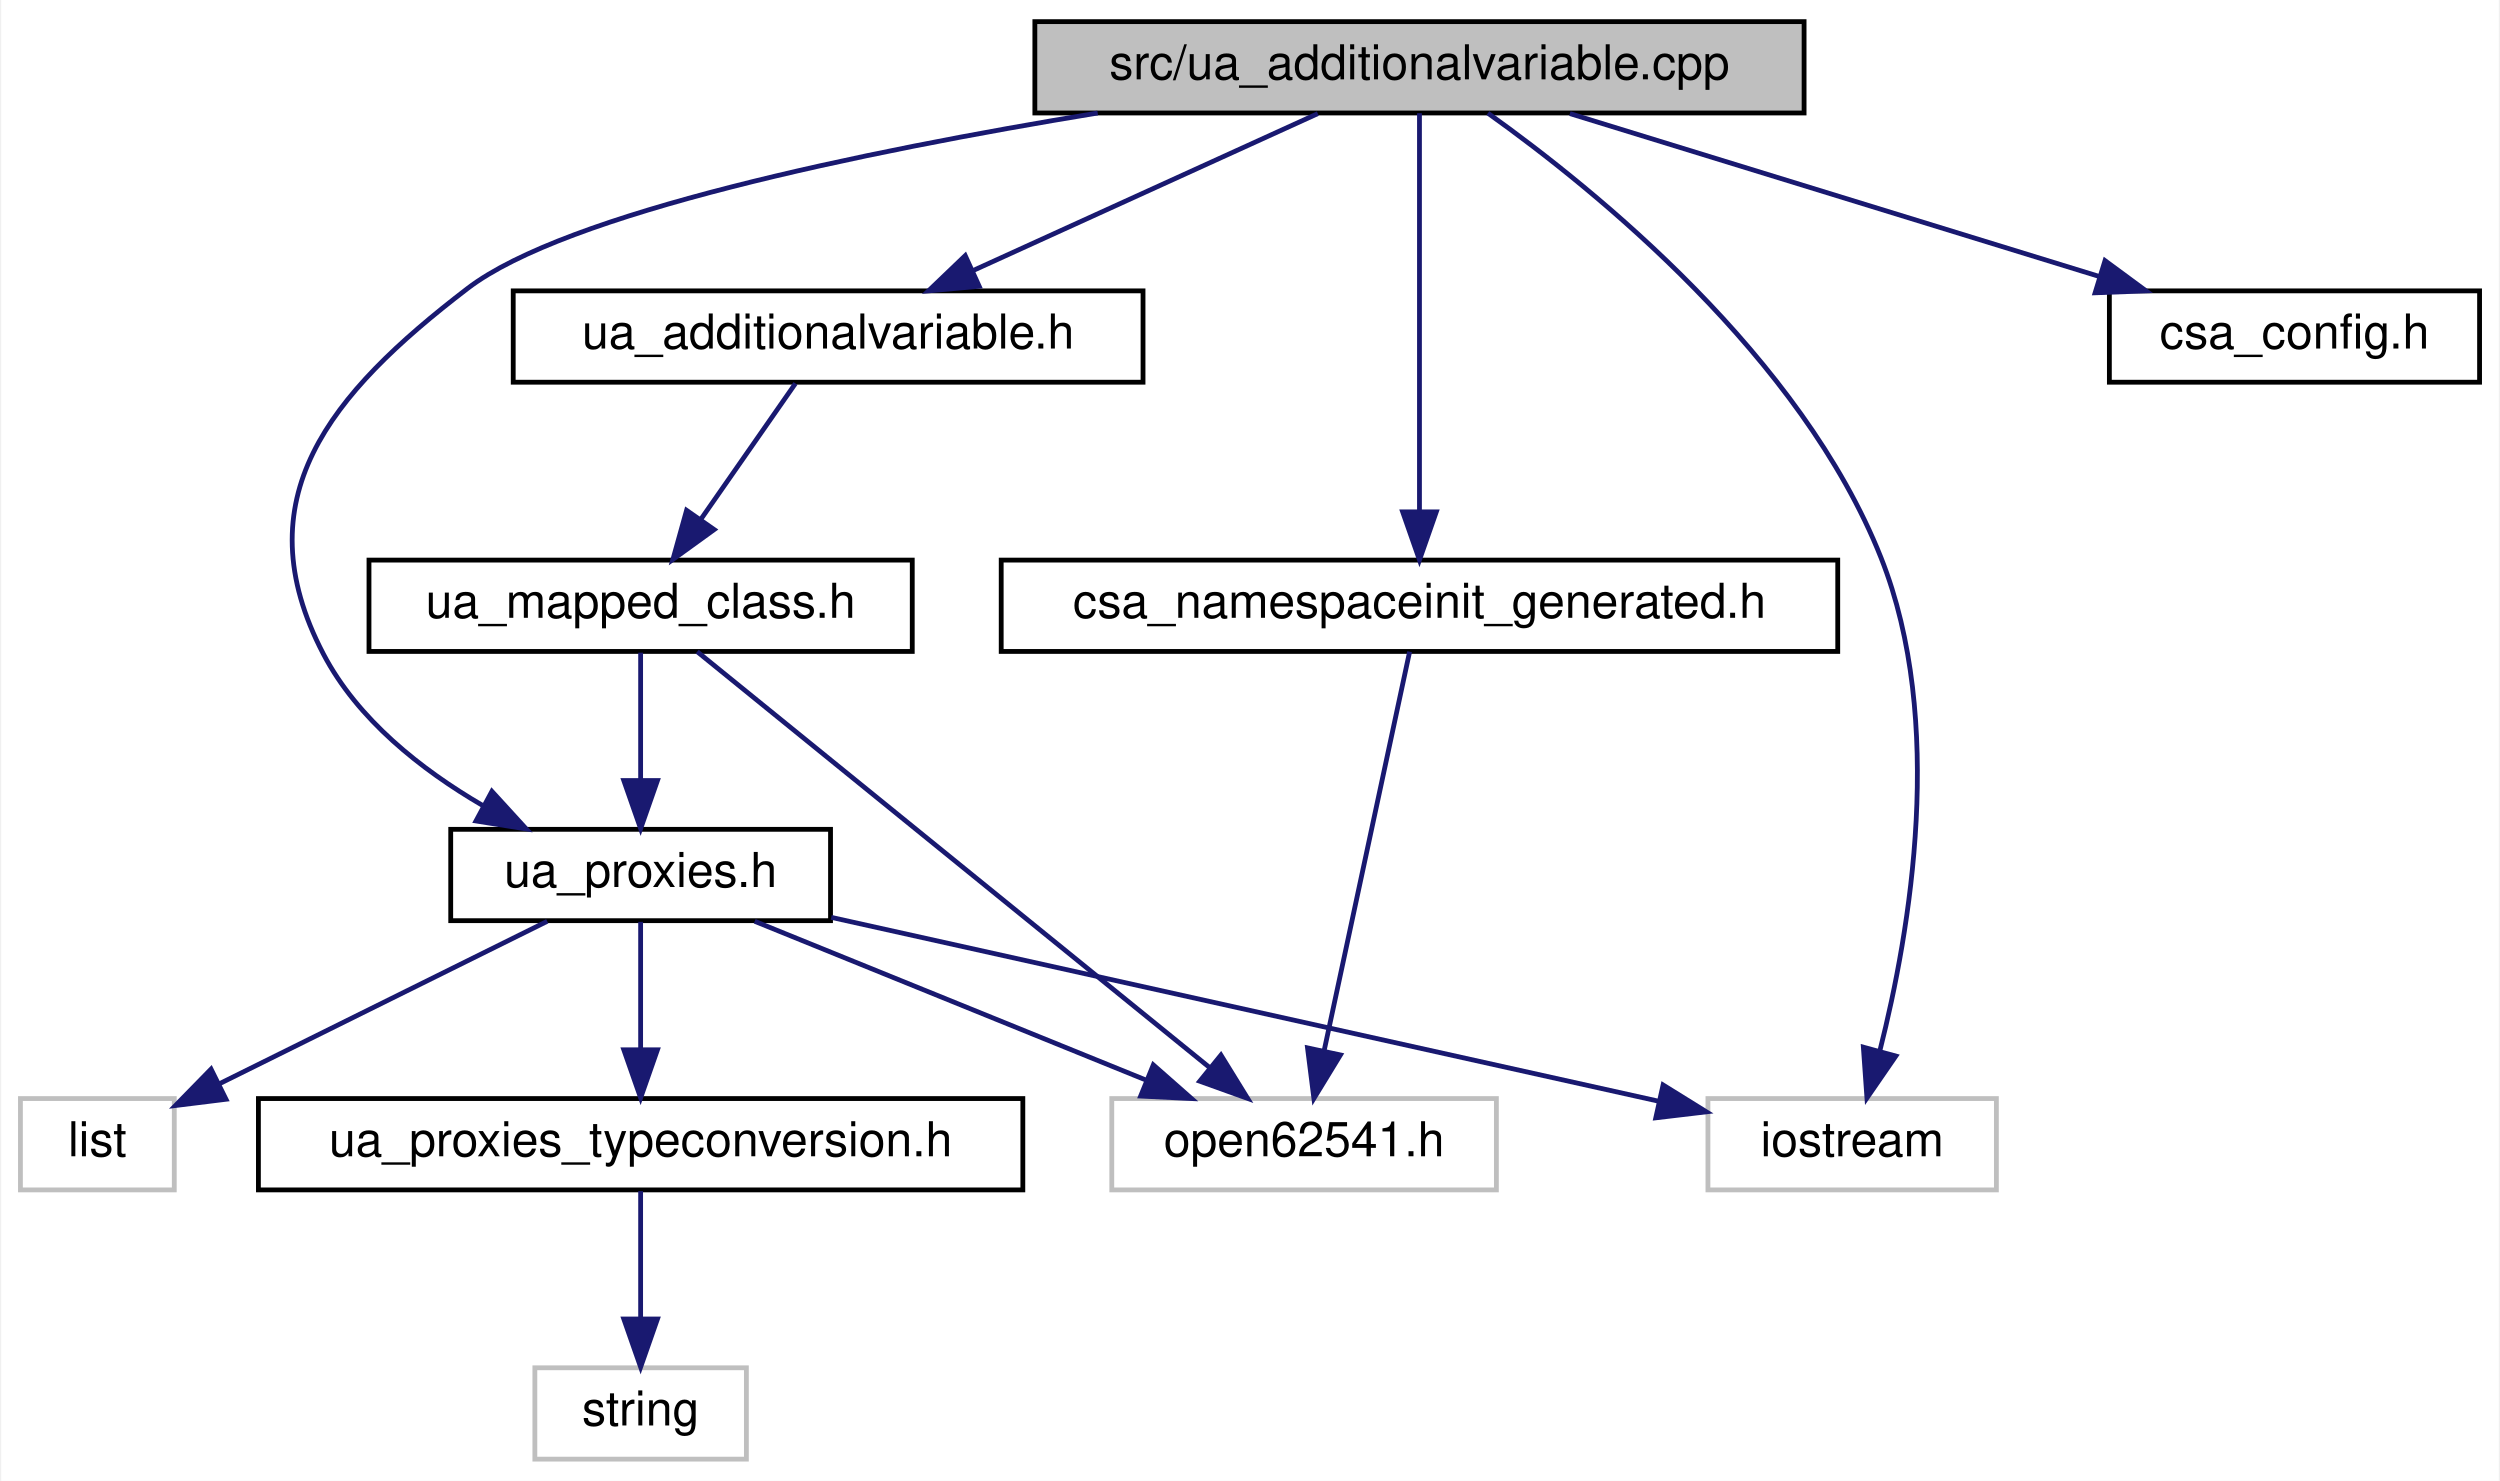
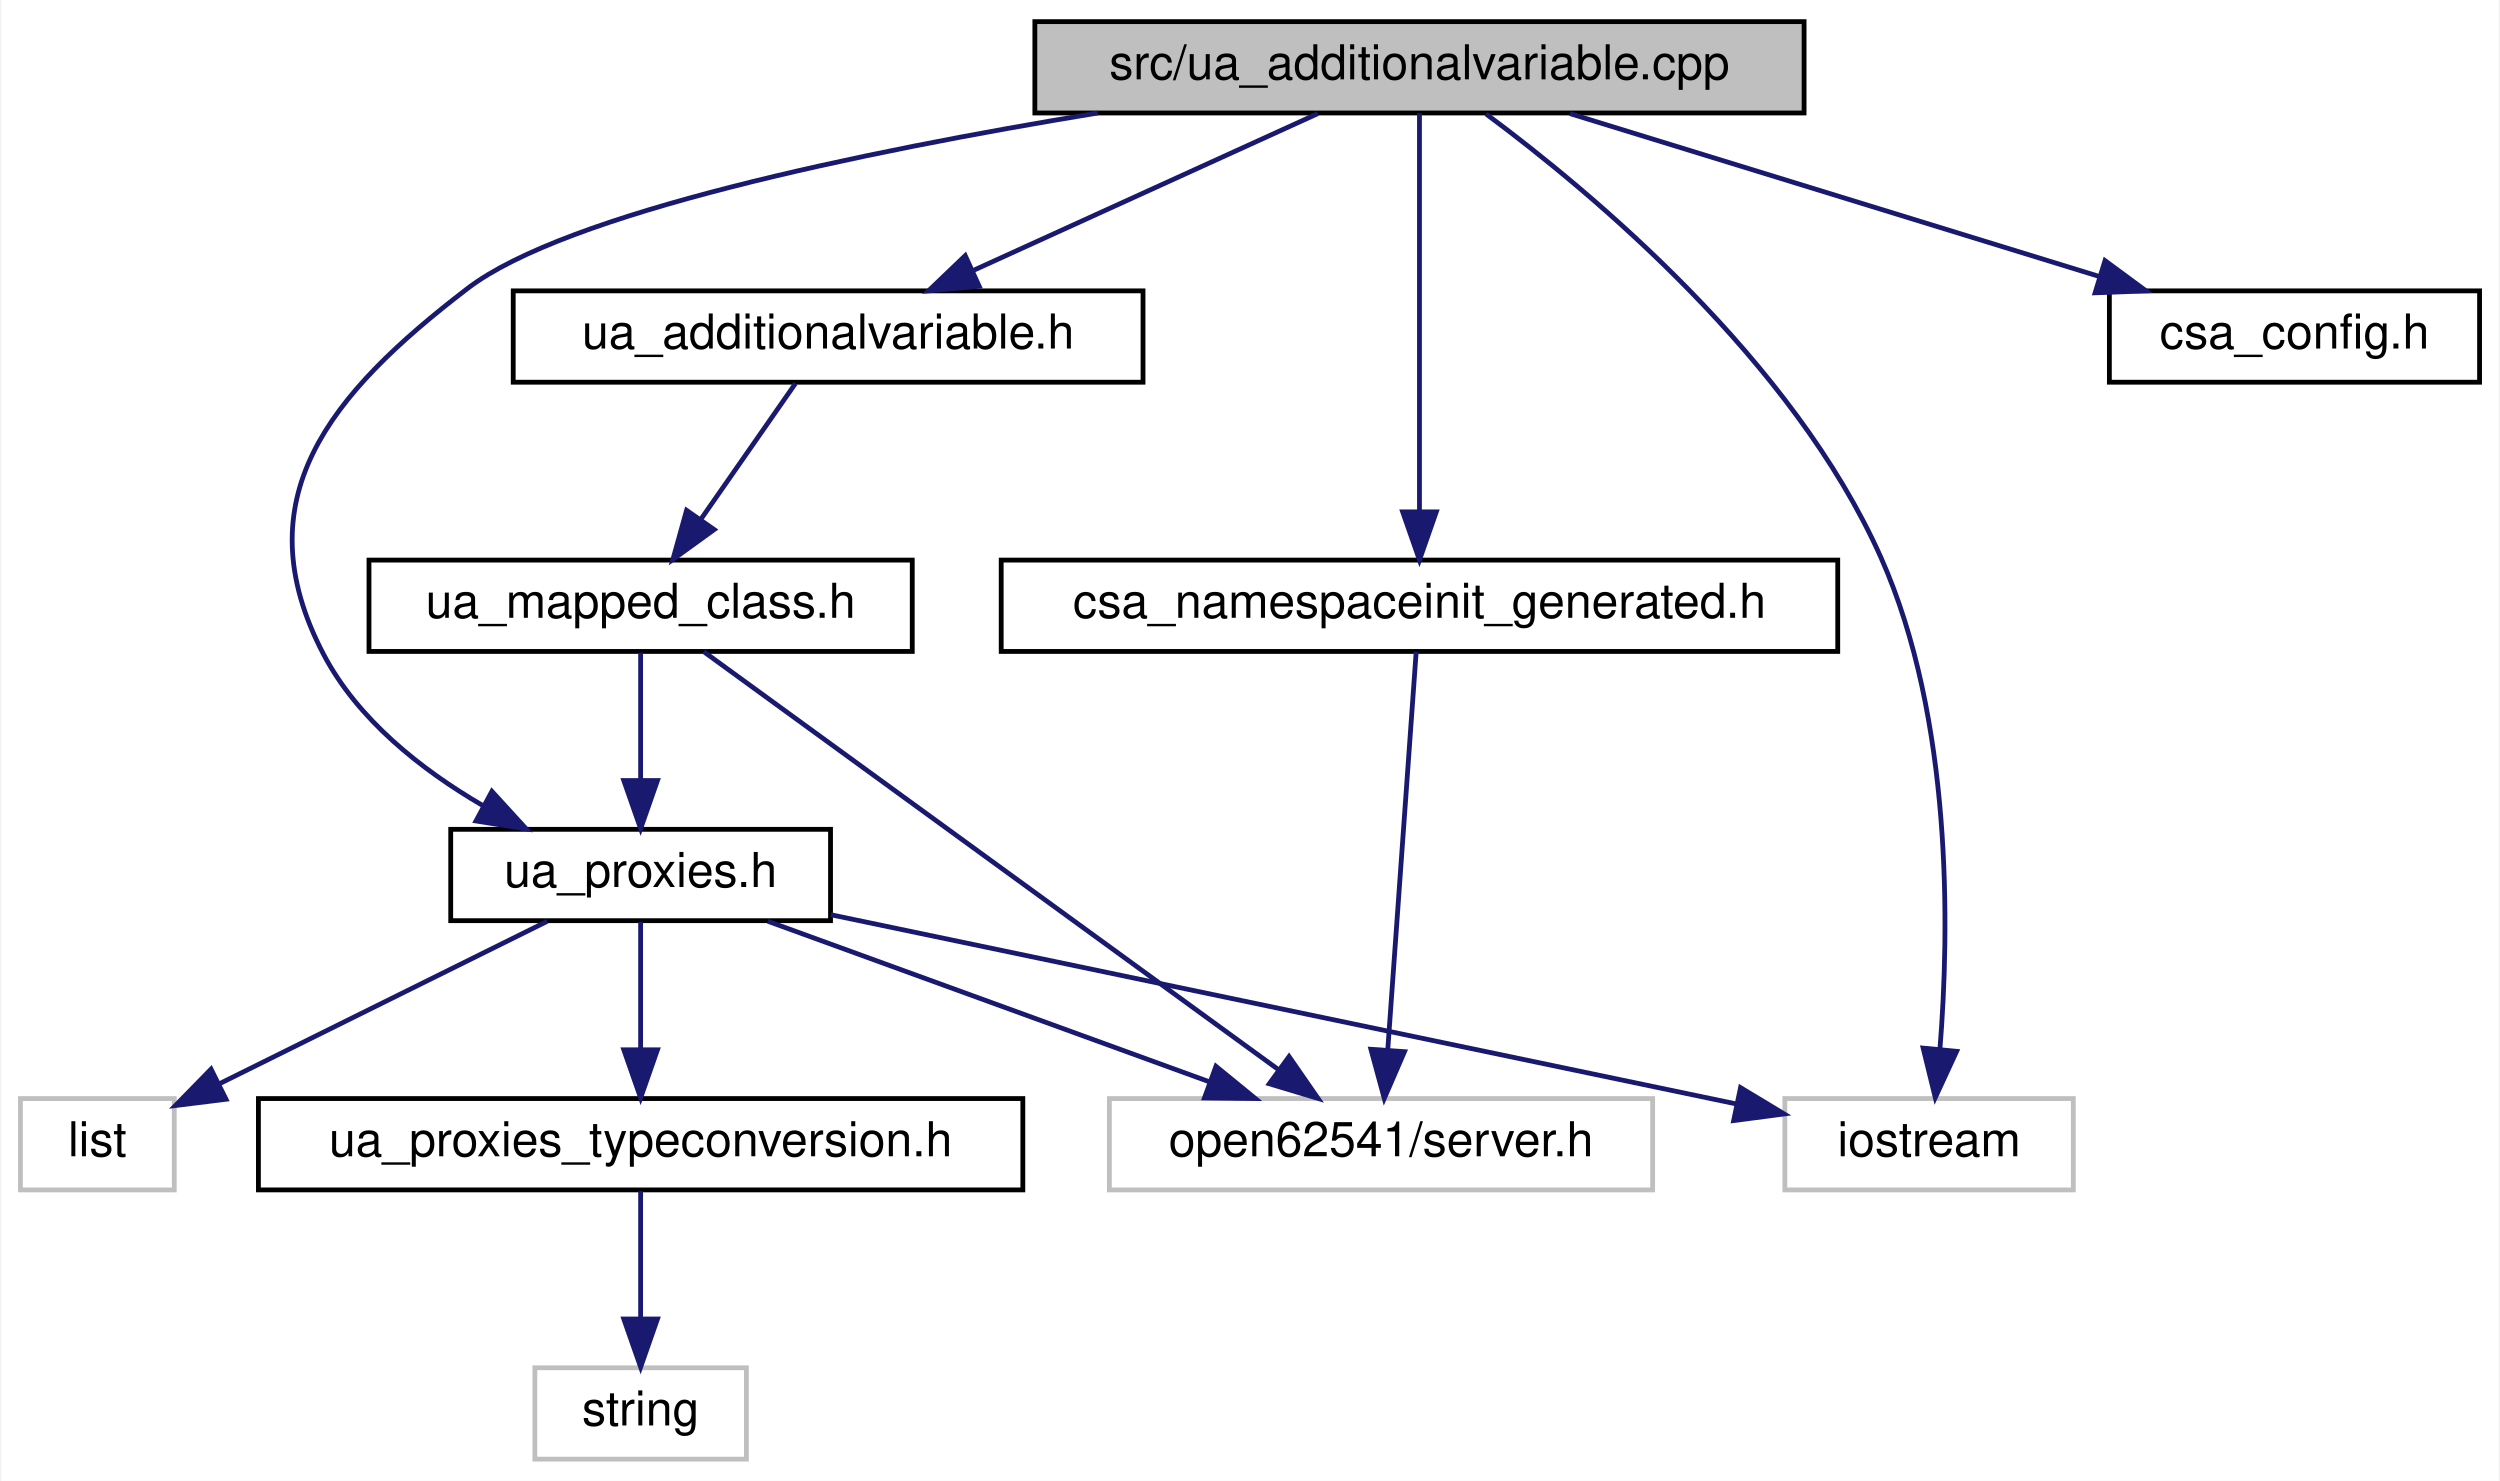
<svg xmlns="http://www.w3.org/2000/svg" xmlns:xlink="http://www.w3.org/1999/xlink" width="520pt" height="308pt" viewBox="0.00 0.00 519.50 308.00">
  <g id="graph0" class="graph" transform="scale(1 1) rotate(0) translate(4 304)">
    <polygon fill="#ffffff" stroke="transparent" points="-4,4 -4,-304 515.5,-304 515.5,4 -4,4" />
    <g id="node1" class="node">
      <polygon fill="#bfbfbf" stroke="#000000" points="211,-280.5 211,-299.5 371,-299.5 371,-280.5 211,-280.5" />
      <text text-anchor="middle" x="291" y="-287.5" font-family="Helvetica,sans-Serif" font-size="10.00" fill="#000000">src/ua_additionalvariable.cpp</text>
    </g>
    <g id="node2" class="node">
      <g id="a_node2">
        <a xlink:href="ua__additionalvariable_8h.html" target="_top" xlink:title="ua_additionalvariable.h">
          <polygon fill="#ffffff" stroke="#000000" points="102.5,-224.5 102.5,-243.5 233.5,-243.5 233.5,-224.5 102.5,-224.5" />
          <text text-anchor="middle" x="168" y="-231.5" font-family="Helvetica,sans-Serif" font-size="10.00" fill="#000000">ua_additionalvariable.h</text>
        </a>
      </g>
    </g>
    <g id="edge1" class="edge">
      <path fill="none" stroke="#191970" d="M269.856,-280.373C250.111,-271.384 220.43,-257.871 198.195,-247.747" />
      <polygon fill="#191970" stroke="#191970" points="199.42,-244.459 188.869,-243.501 196.519,-250.83 199.42,-244.459" />
    </g>
    <g id="node5" class="node">
      <g id="a_node5">
        <a xlink:href="ua__proxies_8h.html" target="_top" xlink:title="ua_proxies.h">
          <polygon fill="#ffffff" stroke="#000000" points="89.5,-112.5 89.5,-131.5 168.5,-131.5 168.5,-112.5 89.5,-112.5" />
          <text text-anchor="middle" x="129" y="-119.5" font-family="Helvetica,sans-Serif" font-size="10.00" fill="#000000">ua_proxies.h</text>
        </a>
      </g>
    </g>
    <g id="edge13" class="edge">
      <path fill="none" stroke="#191970" d="M224.073,-280.496C174.977,-272.424 113.452,-259.665 93,-244 64.171,-221.918 46.197,-200.193 63,-168 70.124,-154.35 83.352,-143.926 96.106,-136.481" />
      <polygon fill="#191970" stroke="#191970" points="98.065,-139.401 105.214,-131.582 94.749,-133.236 98.065,-139.401" />
    </g>
    <g id="node7" class="node">
-       <polygon fill="#ffffff" stroke="#bfbfbf" points="351,-56.5 351,-75.5 411,-75.5 411,-56.5 351,-56.5" />
-       <text text-anchor="middle" x="381" y="-63.5" font-family="Helvetica,sans-Serif" font-size="10.00" fill="#000000">iostream</text>
+       <polygon fill="#ffffff" stroke="#bfbfbf" points="367,-56.5 367,-75.5 427,-75.5 427,-56.5 367,-56.5" />
+       <text text-anchor="middle" x="397" y="-63.5" font-family="Helvetica,sans-Serif" font-size="10.00" fill="#000000">iostream</text>
    </g>
    <g id="edge14" class="edge">
-       <path fill="none" stroke="#191970" d="M305.23,-280.465C327.666,-264.464 370.415,-229.82 387,-188 400.491,-153.982 393.067,-110.389 386.795,-85.588" />
-       <polygon fill="#191970" stroke="#191970" points="390.083,-84.343 384.074,-75.617 383.33,-86.186 390.083,-84.343" />
+       <path fill="none" stroke="#191970" d="M304.839,-280.3C326.726,-264.069 368.719,-229.107 387,-188 401.902,-154.49 401.257,-110.72 399.254,-85.75" />
+       <polygon fill="#191970" stroke="#191970" points="402.729,-85.324 398.289,-75.704 395.762,-85.993 402.729,-85.324" />
    </g>
    <g id="node10" class="node">
      <g id="a_node10">
        <a xlink:href="csa__config_8h.html" target="_top" xlink:title="csa_config.h">
          <polygon fill="#ffffff" stroke="#000000" points="434.5,-224.5 434.5,-243.5 511.5,-243.5 511.5,-224.5 434.5,-224.5" />
          <text text-anchor="middle" x="473" y="-231.5" font-family="Helvetica,sans-Serif" font-size="10.00" fill="#000000">csa_config.h</text>
        </a>
      </g>
    </g>
    <g id="edge10" class="edge">
      <path fill="none" stroke="#191970" d="M322.287,-280.373C352.682,-271.021 398.989,-256.772 432.25,-246.538" />
      <polygon fill="#191970" stroke="#191970" points="433.593,-249.787 442.121,-243.501 431.534,-243.097 433.593,-249.787" />
    </g>
    <g id="node11" class="node">
      <g id="a_node11">
        <a xlink:href="csa__namespaceinit__generated_8h.html" target="_top" xlink:title="csa_namespaceinit_generated.h">
          <polygon fill="#ffffff" stroke="#000000" points="204,-168.5 204,-187.5 378,-187.5 378,-168.5 204,-168.5" />
          <text text-anchor="middle" x="291" y="-175.5" font-family="Helvetica,sans-Serif" font-size="10.00" fill="#000000">csa_namespaceinit_generated.h</text>
        </a>
      </g>
    </g>
    <g id="edge11" class="edge">
      <path fill="none" stroke="#191970" d="M291,-280.451C291,-262.184 291,-221.955 291,-197.698" />
      <polygon fill="#191970" stroke="#191970" points="294.5,-197.525 291,-187.525 287.5,-197.525 294.5,-197.525" />
    </g>
    <g id="node3" class="node">
      <g id="a_node3">
        <a xlink:href="ua__mapped__class_8h.html" target="_top" xlink:title="ua_mapped_class.h">
          <polygon fill="#ffffff" stroke="#000000" points="72.5,-168.5 72.5,-187.5 185.5,-187.5 185.5,-168.5 72.5,-168.5" />
          <text text-anchor="middle" x="129" y="-175.5" font-family="Helvetica,sans-Serif" font-size="10.00" fill="#000000">ua_mapped_class.h</text>
        </a>
      </g>
    </g>
    <g id="edge2" class="edge">
      <path fill="none" stroke="#191970" d="M161.207,-224.245C155.782,-216.456 148.034,-205.331 141.497,-195.944" />
      <polygon fill="#191970" stroke="#191970" points="144.303,-193.849 135.715,-187.643 138.558,-197.849 144.303,-193.849" />
    </g>
    <g id="node4" class="node">
-       <polygon fill="#ffffff" stroke="#bfbfbf" points="227,-56.5 227,-75.5 307,-75.5 307,-56.5 227,-56.5" />
-       <text text-anchor="middle" x="267" y="-63.5" font-family="Helvetica,sans-Serif" font-size="10.00" fill="#000000">open62541.h</text>
+       <polygon fill="#ffffff" stroke="#bfbfbf" points="226.5,-56.5 226.5,-75.5 339.5,-75.5 339.5,-56.5 226.5,-56.5" />
+       <text text-anchor="middle" x="283" y="-63.5" font-family="Helvetica,sans-Serif" font-size="10.00" fill="#000000">open62541/server.h</text>
    </g>
    <g id="edge3" class="edge">
-       <path fill="none" stroke="#191970" d="M140.766,-168.451C164.495,-149.192 218.304,-105.522 247.417,-81.894" />
-       <polygon fill="#191970" stroke="#191970" points="249.705,-84.544 255.264,-75.525 245.294,-79.109 249.705,-84.544" />
+       <path fill="none" stroke="#191970" d="M142.13,-168.451C168.725,-149.109 229.173,-105.147 261.563,-81.59" />
+       <polygon fill="#191970" stroke="#191970" points="263.875,-84.237 269.903,-75.525 259.757,-78.576 263.875,-84.237" />
    </g>
    <g id="edge4" class="edge">
      <path fill="none" stroke="#191970" d="M129,-168.245C129,-160.938 129,-150.694 129,-141.705" />
      <polygon fill="#191970" stroke="#191970" points="132.5,-141.643 129,-131.643 125.5,-141.643 132.5,-141.643" />
    </g>
    <g id="edge5" class="edge">
-       <path fill="none" stroke="#191970" d="M152.723,-112.373C175.174,-103.263 209.074,-89.506 234.125,-79.34" />
-       <polygon fill="#191970" stroke="#191970" points="235.637,-82.504 243.587,-75.501 233.004,-76.018 235.637,-82.504" />
+       <path fill="none" stroke="#191970" d="M155.474,-112.373C180.86,-103.142 219.364,-89.14 247.422,-78.938" />
+       <polygon fill="#191970" stroke="#191970" points="248.67,-82.208 256.872,-75.501 246.278,-75.629 248.67,-82.208" />
    </g>
    <g id="node6" class="node">
      <polygon fill="#ffffff" stroke="#bfbfbf" points="0,-56.5 0,-75.5 32,-75.5 32,-56.5 0,-56.5" />
      <text text-anchor="middle" x="16" y="-63.5" font-family="Helvetica,sans-Serif" font-size="10.00" fill="#000000">list</text>
    </g>
    <g id="edge6" class="edge">
      <path fill="none" stroke="#191970" d="M109.575,-112.373C90.726,-103.032 62.022,-88.808 41.377,-78.576" />
      <polygon fill="#191970" stroke="#191970" points="42.76,-75.355 32.246,-74.051 39.651,-81.627 42.76,-75.355" />
    </g>
    <g id="edge7" class="edge">
-       <path fill="none" stroke="#191970" d="M168.652,-113.188C215.656,-102.743 293.55,-85.433 340.795,-74.934" />
-       <polygon fill="#191970" stroke="#191970" points="341.673,-78.325 350.675,-72.739 340.154,-71.492 341.673,-78.325" />
+       <path fill="none" stroke="#191970" d="M168.544,-113.737C219.081,-103.177 306.088,-84.996 356.894,-74.38" />
+       <polygon fill="#191970" stroke="#191970" points="357.782,-77.77 366.855,-72.299 356.351,-70.918 357.782,-77.77" />
    </g>
    <g id="node8" class="node">
      <g id="a_node8">
        <a xlink:href="ua__proxies__typeconversion_8h.html" target="_top" xlink:title="ua_proxies_typeconversion.h">
          <polygon fill="#ffffff" stroke="#000000" points="49.5,-56.5 49.5,-75.5 208.5,-75.5 208.5,-56.5 49.5,-56.5" />
          <text text-anchor="middle" x="129" y="-63.5" font-family="Helvetica,sans-Serif" font-size="10.00" fill="#000000">ua_proxies_typeconversion.h</text>
        </a>
      </g>
    </g>
    <g id="edge8" class="edge">
      <path fill="none" stroke="#191970" d="M129,-112.246C129,-104.938 129,-94.694 129,-85.705" />
      <polygon fill="#191970" stroke="#191970" points="132.5,-85.643 129,-75.643 125.5,-85.643 132.5,-85.643" />
    </g>
    <g id="node9" class="node">
      <polygon fill="#ffffff" stroke="#bfbfbf" points="107,-.5 107,-19.5 151,-19.5 151,-.5 107,-.5" />
      <text text-anchor="middle" x="129" y="-7.5" font-family="Helvetica,sans-Serif" font-size="10.00" fill="#000000">string</text>
    </g>
    <g id="edge9" class="edge">
      <path fill="none" stroke="#191970" d="M129,-56.245C129,-48.938 129,-38.694 129,-29.705" />
      <polygon fill="#191970" stroke="#191970" points="132.5,-29.643 129,-19.643 125.5,-29.643 132.5,-29.643" />
    </g>
    <g id="edge12" class="edge">
-       <path fill="none" stroke="#191970" d="M288.954,-168.451C285.022,-150.101 276.341,-109.591 271.151,-85.369" />
-       <polygon fill="#191970" stroke="#191970" points="274.559,-84.57 269.041,-75.525 267.714,-86.036 274.559,-84.57" />
+       <path fill="none" stroke="#191970" d="M290.318,-168.451C289.013,-150.184 286.14,-109.955 284.407,-85.698" />
+       <polygon fill="#191970" stroke="#191970" points="287.884,-85.25 283.68,-75.525 280.902,-85.749 287.884,-85.25" />
    </g>
  </g>
</svg>
